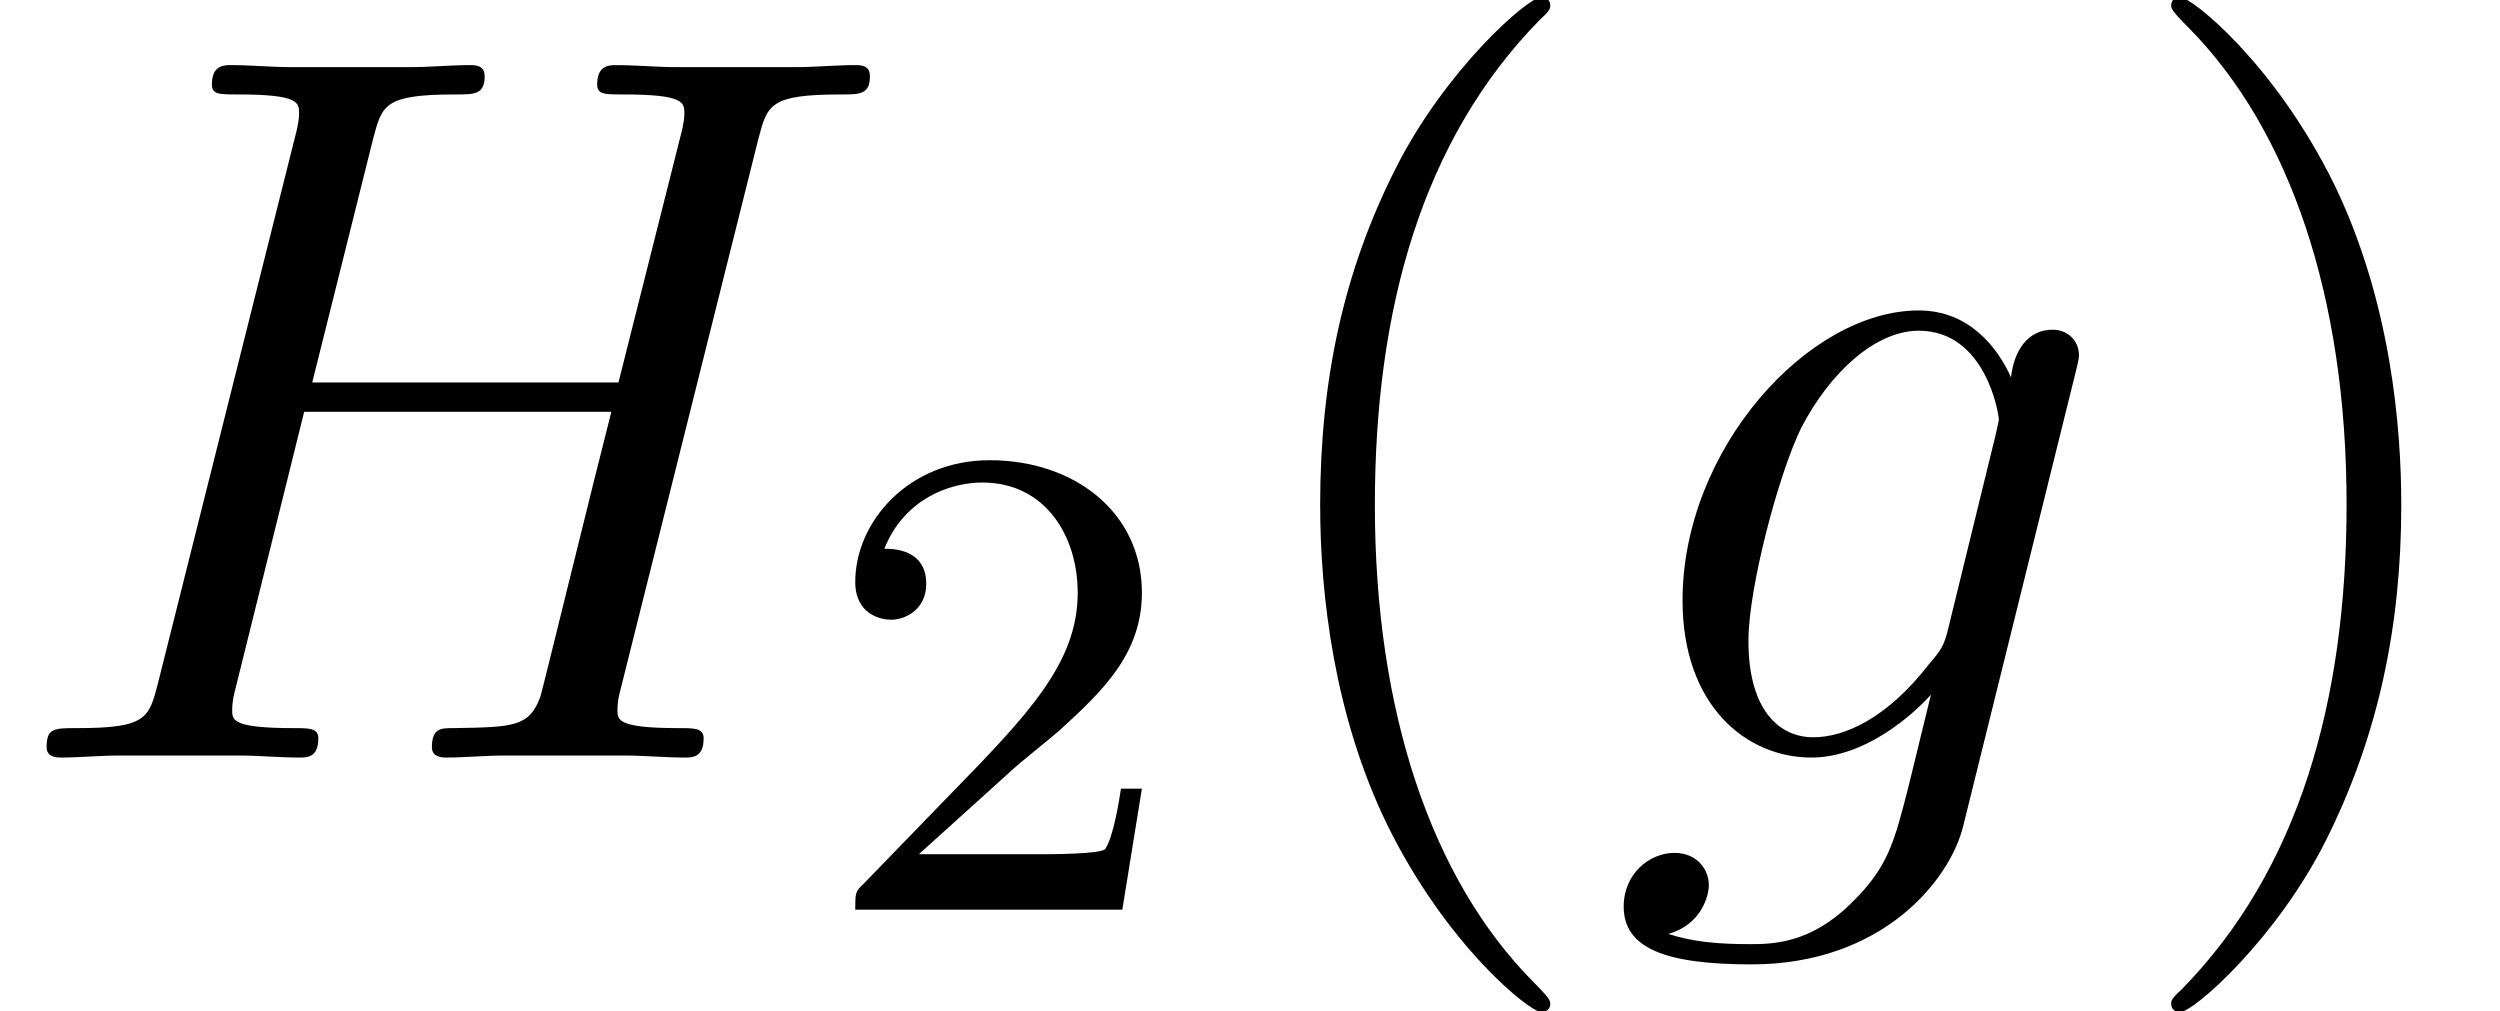
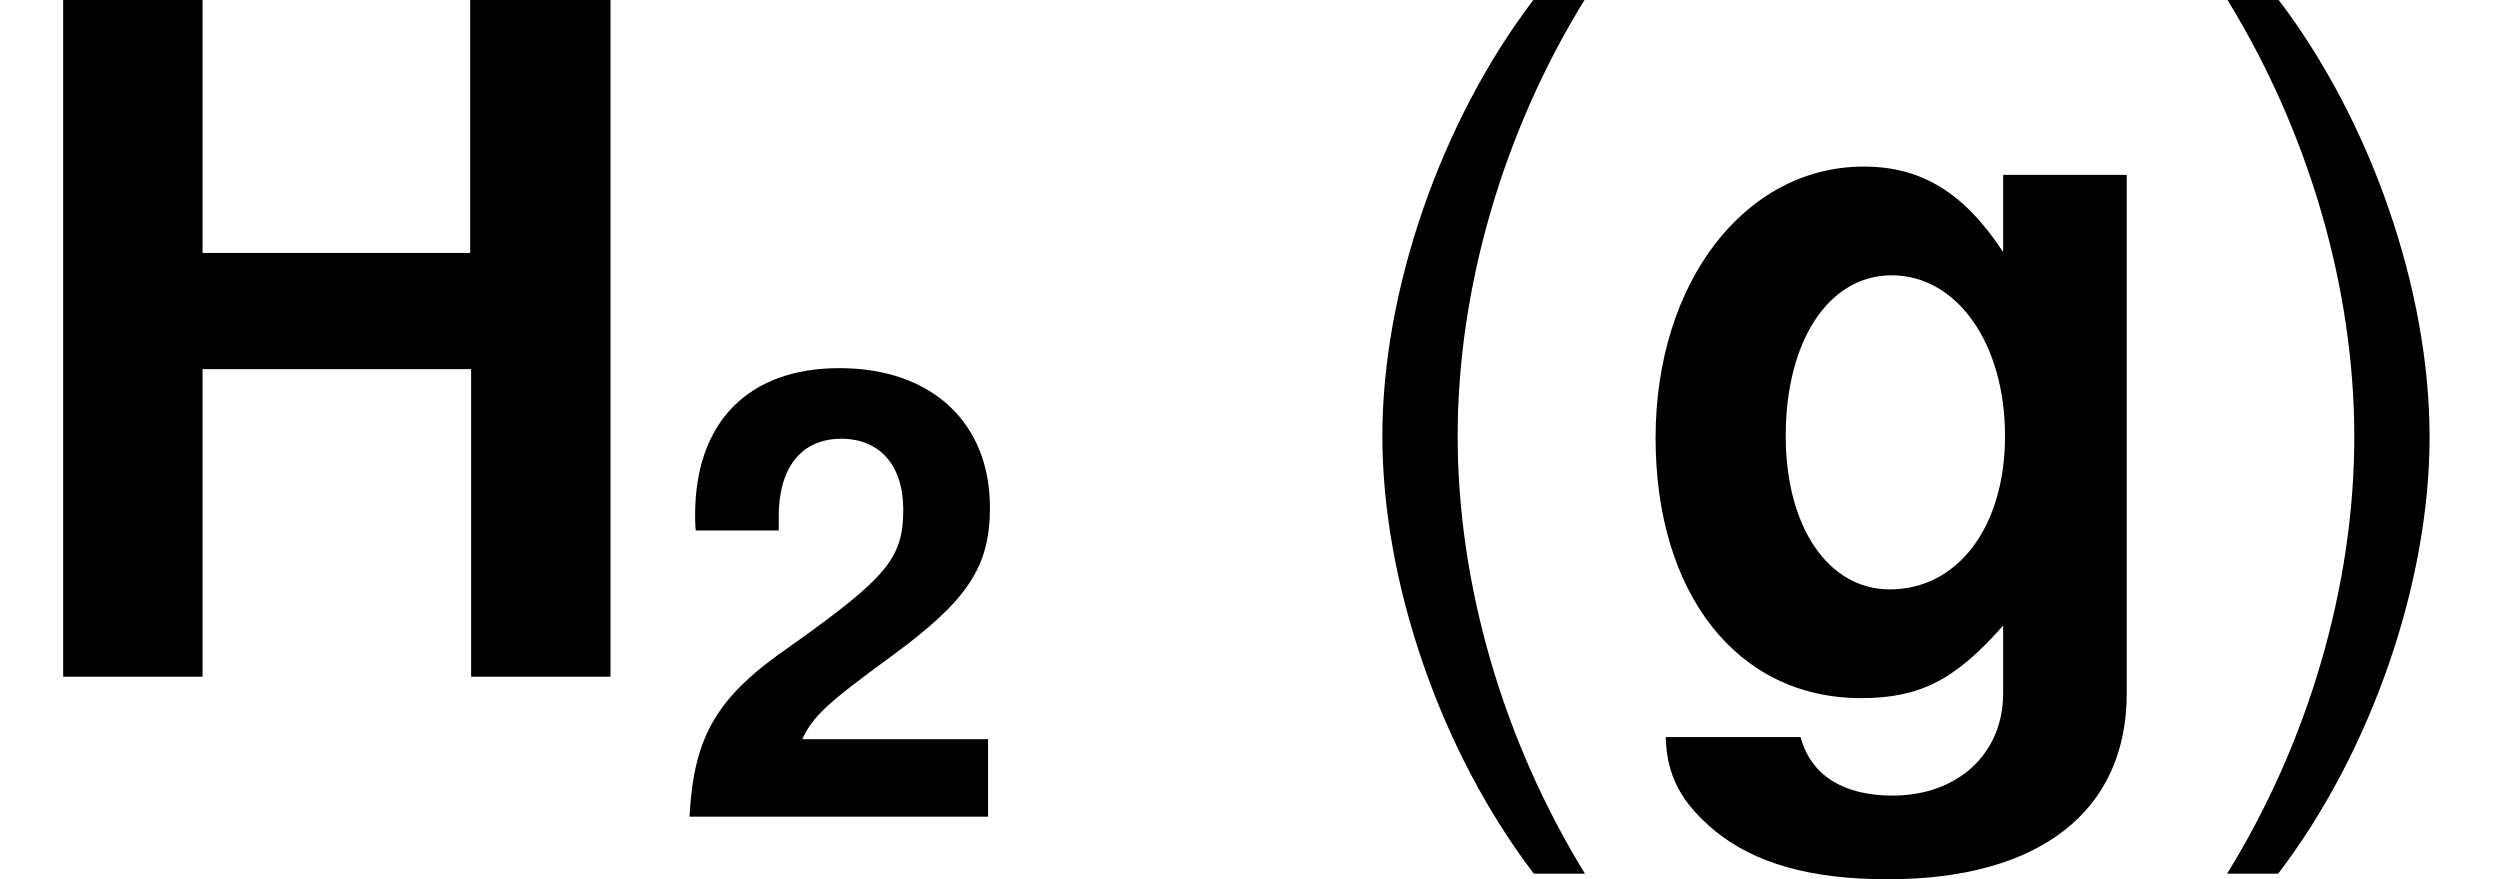
- <svg xmlns="http://www.w3.org/2000/svg" xmlns:xlink="http://www.w3.org/1999/xlink" height="13.459pt" version="1.1" viewBox="-0.239 -0.241 33.311 13.459" width="33.311pt">
+ <svg xmlns="http://www.w3.org/2000/svg" xmlns:xlink="http://www.w3.org/1999/xlink" height="12.718pt" version="1.1" viewBox="-0.239 -0.242 36.21 12.718" width="36.21pt">
  <defs>
-     <path d="M8.942 -7.293C9.05 -7.699 9.074 -7.819 9.923 -7.819C10.138 -7.819 10.258 -7.819 10.258 -8.034C10.258 -8.165 10.15 -8.165 10.078 -8.165C9.863 -8.165 9.612 -8.141 9.385 -8.141H7.974C7.747 -8.141 7.496 -8.165 7.269 -8.165C7.185 -8.165 7.042 -8.165 7.042 -7.938C7.042 -7.819 7.125 -7.819 7.352 -7.819C8.07 -7.819 8.07 -7.723 8.07 -7.592C8.07 -7.568 8.07 -7.496 8.022 -7.317L7.293 -4.423H3.682L4.399 -7.293C4.507 -7.699 4.531 -7.819 5.38 -7.819C5.595 -7.819 5.715 -7.819 5.715 -8.034C5.715 -8.165 5.607 -8.165 5.535 -8.165C5.32 -8.165 5.069 -8.141 4.842 -8.141H3.431C3.204 -8.141 2.953 -8.165 2.726 -8.165C2.642 -8.165 2.499 -8.165 2.499 -7.938C2.499 -7.819 2.582 -7.819 2.809 -7.819C3.527 -7.819 3.527 -7.723 3.527 -7.592C3.527 -7.568 3.527 -7.496 3.479 -7.317L1.865 -0.885C1.757 -0.466 1.734 -0.347 0.909 -0.347C0.634 -0.347 0.55 -0.347 0.55 -0.12C0.55 0 0.681 0 0.717 0C0.933 0 1.184 -0.024 1.411 -0.024H2.821C3.049 -0.024 3.3 0 3.527 0C3.622 0 3.754 0 3.754 -0.227C3.754 -0.347 3.646 -0.347 3.467 -0.347C2.738 -0.347 2.738 -0.442 2.738 -0.562C2.738 -0.574 2.738 -0.658 2.762 -0.753L3.587 -4.077H7.209C7.006 -3.288 6.396 -0.789 6.372 -0.717C6.241 -0.359 6.049 -0.359 5.344 -0.347C5.2 -0.347 5.093 -0.347 5.093 -0.12C5.093 0 5.224 0 5.26 0C5.475 0 5.727 -0.024 5.954 -0.024H7.364C7.592 -0.024 7.843 0 8.07 0C8.165 0 8.297 0 8.297 -0.227C8.297 -0.347 8.189 -0.347 8.01 -0.347C7.281 -0.347 7.281 -0.442 7.281 -0.562C7.281 -0.574 7.281 -0.658 7.305 -0.753L8.942 -7.293Z" id="g0-72" />
-     <path d="M4.041 -1.518C3.993 -1.327 3.969 -1.279 3.814 -1.1C3.324 -0.466 2.821 -0.239 2.451 -0.239C2.056 -0.239 1.686 -0.55 1.686 -1.375C1.686 -2.008 2.044 -3.347 2.307 -3.885C2.654 -4.555 3.192 -5.033 3.694 -5.033C4.483 -5.033 4.639 -4.053 4.639 -3.981L4.603 -3.814L4.041 -1.518ZM4.782 -4.483C4.627 -4.83 4.292 -5.272 3.694 -5.272C2.391 -5.272 0.909 -3.634 0.909 -1.853C0.909 -0.61 1.662 0 2.427 0C3.061 0 3.622 -0.502 3.838 -0.741L3.575 0.335C3.407 0.992 3.335 1.291 2.905 1.71C2.415 2.2 1.961 2.2 1.698 2.2C1.339 2.2 1.04 2.176 0.741 2.08C1.124 1.973 1.219 1.638 1.219 1.506C1.219 1.315 1.076 1.124 0.813 1.124C0.526 1.124 0.215 1.363 0.215 1.757C0.215 2.248 0.705 2.439 1.722 2.439C3.264 2.439 4.065 1.447 4.22 0.801L5.547 -4.555C5.583 -4.698 5.583 -4.722 5.583 -4.746C5.583 -4.914 5.452 -5.045 5.272 -5.045C4.985 -5.045 4.818 -4.806 4.782 -4.483Z" id="g0-103" />
-     <path d="M3.885 2.905C3.885 2.869 3.885 2.845 3.682 2.642C2.487 1.435 1.817 -0.538 1.817 -2.977C1.817 -5.296 2.379 -7.293 3.766 -8.703C3.885 -8.811 3.885 -8.835 3.885 -8.871C3.885 -8.942 3.826 -8.966 3.778 -8.966C3.622 -8.966 2.642 -8.106 2.056 -6.934C1.447 -5.727 1.172 -4.447 1.172 -2.977C1.172 -1.913 1.339 -0.49 1.961 0.789C2.666 2.224 3.646 3.001 3.778 3.001C3.826 3.001 3.885 2.977 3.885 2.905Z" id="g2-40" />
-     <path d="M3.371 -2.977C3.371 -3.885 3.252 -5.368 2.582 -6.755C1.877 -8.189 0.897 -8.966 0.765 -8.966C0.717 -8.966 0.658 -8.942 0.658 -8.871C0.658 -8.835 0.658 -8.811 0.861 -8.608C2.056 -7.4 2.726 -5.428 2.726 -2.989C2.726 -0.669 2.164 1.327 0.777 2.738C0.658 2.845 0.658 2.869 0.658 2.905C0.658 2.977 0.717 3.001 0.765 3.001C0.921 3.001 1.901 2.14 2.487 0.968C3.096 -0.251 3.371 -1.542 3.371 -2.977Z" id="g2-41" />
-     <path d="M2.248 -1.626C2.375 -1.745 2.71 -2.008 2.837 -2.12C3.332 -2.574 3.802 -3.013 3.802 -3.738C3.802 -4.686 3.005 -5.3 2.008 -5.3C1.052 -5.3 0.422 -4.575 0.422 -3.865C0.422 -3.475 0.733 -3.419 0.845 -3.419C1.012 -3.419 1.259 -3.539 1.259 -3.842C1.259 -4.256 0.861 -4.256 0.765 -4.256C0.996 -4.838 1.53 -5.037 1.921 -5.037C2.662 -5.037 3.045 -4.407 3.045 -3.738C3.045 -2.909 2.463 -2.303 1.522 -1.339L0.518 -0.303C0.422 -0.215 0.422 -0.199 0.422 0H3.571L3.802 -1.427H3.555C3.531 -1.267 3.467 -0.869 3.371 -0.717C3.324 -0.654 2.718 -0.654 2.59 -0.654H1.172L2.248 -1.626Z" id="g1-50" />
+     <path d="M4.065 -0.993H1.683C1.826 -1.294 2.001 -1.453 2.827 -2.057C3.803 -2.771 4.089 -3.2 4.089 -3.962C4.089 -5.05 3.343 -5.749 2.16 -5.749C0.993 -5.749 0.31 -5.058 0.31 -3.867C0.31 -3.819 0.31 -3.756 0.318 -3.668H1.382V-3.851C1.382 -4.478 1.675 -4.844 2.184 -4.844C2.676 -4.844 2.978 -4.502 2.978 -3.938C2.978 -3.319 2.779 -3.073 1.54 -2.192C0.588 -1.54 0.294 -1.04 0.238 0H4.065V-0.993Z" id="g1-50" />
+     <path d="M4.026 -2.628V0H5.217V-5.788H4.018V-3.621H1.731V-5.788H0.54V0H1.731V-2.628H4.026Z" id="g1-72" />
+     <path d="M3.24 -4.288V-3.629C2.906 -4.137 2.541 -4.359 2.049 -4.359C1.032 -4.359 0.27 -3.367 0.27 -2.041C0.27 -0.707 0.969 0.183 2.025 0.183C2.525 0.183 2.827 0.032 3.24 -0.437V0.143C3.24 0.659 2.851 1.016 2.295 1.016C1.874 1.016 1.596 0.842 1.509 0.516H0.357C0.365 0.85 0.492 1.08 0.778 1.318C1.12 1.596 1.596 1.731 2.255 1.731C3.549 1.731 4.296 1.151 4.296 0.143V-4.288H3.24ZM2.287 -3.43C2.843 -3.43 3.256 -2.851 3.256 -2.057C3.256 -1.278 2.851 -0.746 2.271 -0.746C1.747 -0.746 1.382 -1.278 1.382 -2.057C1.382 -2.866 1.747 -3.43 2.287 -3.43Z" id="g1-103" />
+     <use id="g3-72" transform="scale(1.5)" xlink:href="#g1-72" />
+     <use id="g3-103" transform="scale(1.5)" xlink:href="#g1-103" />
+     <path d="M2.811 -8.683C1.62 -7.122 0.869 -4.955 0.869 -3.085C0.869 -1.203 1.62 0.965 2.811 2.525H3.466C2.418 0.822 1.834 -1.179 1.834 -3.085C1.834 -4.979 2.418 -6.991 3.466 -8.683H2.811Z" id="g5-40" />
+     <path d="M1.108 2.525C2.299 0.965 3.049 -1.203 3.049 -3.073C3.049 -4.955 2.299 -7.122 1.108 -8.683H0.453C1.501 -6.98 2.084 -4.979 2.084 -3.073C2.084 -1.179 1.501 0.834 0.453 2.525H1.108Z" id="g5-41" />
  </defs>
-   <g id="page1" transform="matrix(1.13 0 0 1.13 -63.986 -64.448)">
-     <use x="56.413" xlink:href="#g0-72" y="65.753" />
-     <use x="66.076" xlink:href="#g1-50" y="67.547" />
-     <use x="70.808" xlink:href="#g2-40" y="65.753" />
-     <use x="75.344" xlink:href="#g0-103" y="65.753" />
-     <use x="81.357" xlink:href="#g2-41" y="65.753" />
+   <g id="page1" transform="matrix(1.13 0 0 1.13 -63.986 -64.7416)">
+     <use x="56.413" xlink:href="#g3-72" y="65.753" />
+     <use x="65.013" xlink:href="#g1-50" y="67.547" />
+     <use x="73.263" xlink:href="#g5-40" y="65.753" />
+     <use x="77.229" xlink:href="#g3-103" y="65.753" />
+     <use x="84.506" xlink:href="#g5-41" y="65.753" />
  </g>
</svg>
